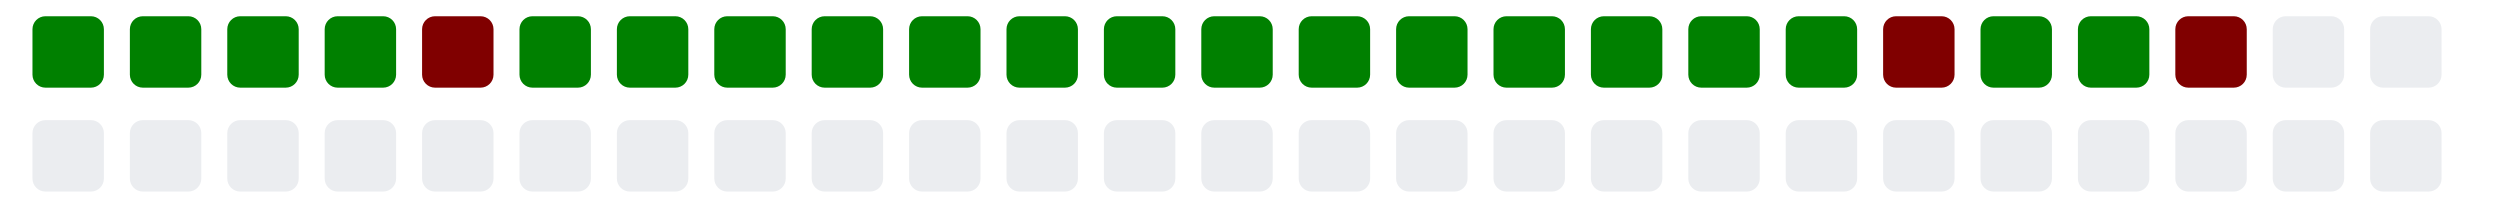
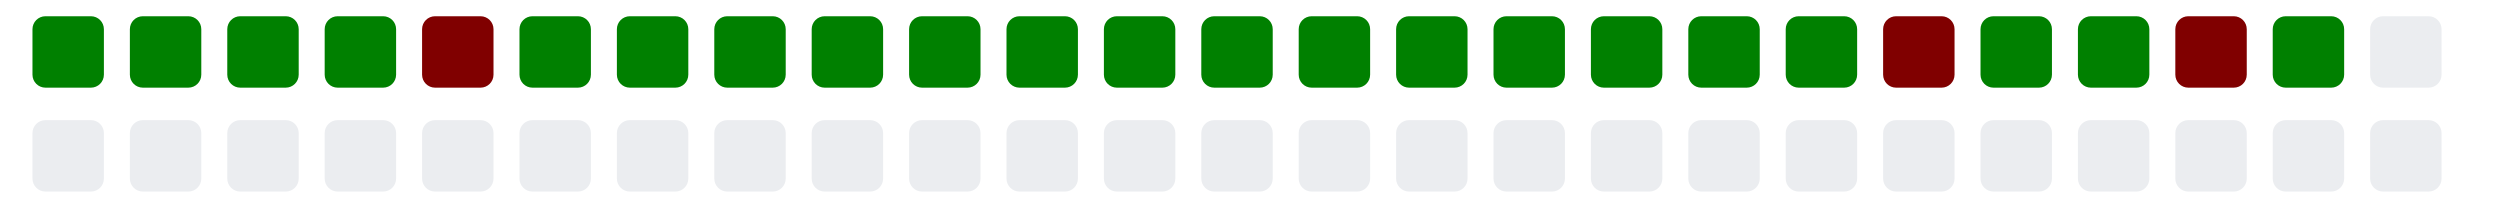
<svg xmlns="http://www.w3.org/2000/svg" viewBox="0 0 385 11" width="385" height="32">
  <g>
    <rect class="day" x="5" y="-8" width="11" height="11" fill="#008000" rx="2" ry="2" />
    <rect class="day" x="5" y="8" width="11" height="11" fill="#ebedf0" rx="2" ry="2" />
    <rect class="day" x="20" y="-8" width="11" height="11" fill="#008000" rx="2" ry="2" />
    <rect class="day" x="20" y="8" width="11" height="11" fill="#ebedf0" rx="2" ry="2" />
    <rect class="day" x="35" y="-8" width="11" height="11" fill="#008000" rx="2" ry="2" />
    <rect class="day" x="35" y="8" width="11" height="11" fill="#ebedf0" rx="2" ry="2" />
    <rect class="day" x="50" y="-8" width="11" height="11" fill="#008000" rx="2" ry="2" />
    <rect class="day" x="50" y="8" width="11" height="11" fill="#ebedf0" rx="2" ry="2" />
    <rect class="day" x="65" y="-8" width="11" height="11" fill="#800000" rx="2" ry="2" />
    <rect class="day" x="65" y="8" width="11" height="11" fill="#ebedf0" rx="2" ry="2" />
    <rect class="day" x="80" y="-8" width="11" height="11" fill="#008000" rx="2" ry="2" />
    <rect class="day" x="80" y="8" width="11" height="11" fill="#ebedf0" rx="2" ry="2" />
    <rect class="day" x="95" y="-8" width="11" height="11" fill="#008000" rx="2" ry="2" />
    <rect class="day" x="95" y="8" width="11" height="11" fill="#ebedf0" rx="2" ry="2" />
    <rect class="day" x="110" y="-8" width="11" height="11" fill="#008000" rx="2" ry="2" />
    <rect class="day" x="110" y="8" width="11" height="11" fill="#ebedf0" rx="2" ry="2" />
    <rect class="day" x="125" y="-8" width="11" height="11" fill="#008000" rx="2" ry="2" />
    <rect class="day" x="125" y="8" width="11" height="11" fill="#ebedf0" rx="2" ry="2" />
    <rect class="day" x="140" y="-8" width="11" height="11" fill="#008000" rx="2" ry="2" />
    <rect class="day" x="140" y="8" width="11" height="11" fill="#ebedf0" rx="2" ry="2" />
    <rect class="day" x="155" y="-8" width="11" height="11" fill="#008000" rx="2" ry="2" />
    <rect class="day" x="155" y="8" width="11" height="11" fill="#ebedf0" rx="2" ry="2" />
    <rect class="day" x="170" y="-8" width="11" height="11" fill="#008000" rx="2" ry="2" />
    <rect class="day" x="170" y="8" width="11" height="11" fill="#ebedf0" rx="2" ry="2" />
    <rect class="day" x="185" y="-8" width="11" height="11" fill="#008000" rx="2" ry="2" />
    <rect class="day" x="185" y="8" width="11" height="11" fill="#ebedf0" rx="2" ry="2" />
    <rect class="day" x="200" y="-8" width="11" height="11" fill="#008000" rx="2" ry="2" />
    <rect class="day" x="200" y="8" width="11" height="11" fill="#ebedf0" rx="2" ry="2" />
    <rect class="day" x="215" y="-8" width="11" height="11" fill="#008000" rx="2" ry="2" />
    <rect class="day" x="215" y="8" width="11" height="11" fill="#ebedf0" rx="2" ry="2" />
    <rect class="day" x="230" y="-8" width="11" height="11" fill="#008000" rx="2" ry="2" />
    <rect class="day" x="230" y="8" width="11" height="11" fill="#ebedf0" rx="2" ry="2" />
    <rect class="day" x="245" y="-8" width="11" height="11" fill="#008000" rx="2" ry="2" />
    <rect class="day" x="245" y="8" width="11" height="11" fill="#ebedf0" rx="2" ry="2" />
    <rect class="day" x="260" y="-8" width="11" height="11" fill="#008000" rx="2" ry="2" />
    <rect class="day" x="260" y="8" width="11" height="11" fill="#ebedf0" rx="2" ry="2" />
    <rect class="day" x="275" y="-8" width="11" height="11" fill="#008000" rx="2" ry="2" />
    <rect class="day" x="275" y="8" width="11" height="11" fill="#ebedf0" rx="2" ry="2" />
    <rect class="day" x="290" y="-8" width="11" height="11" fill="#800000" rx="2" ry="2" />
    <rect class="day" x="290" y="8" width="11" height="11" fill="#ebedf0" rx="2" ry="2" />
    <rect class="day" x="305" y="-8" width="11" height="11" fill="#008000" rx="2" ry="2" />
    <rect class="day" x="305" y="8" width="11" height="11" fill="#ebedf0" rx="2" ry="2" />
    <rect class="day" x="320" y="-8" width="11" height="11" fill="#008000" rx="2" ry="2" />
    <rect class="day" x="320" y="8" width="11" height="11" fill="#ebedf0" rx="2" ry="2" />
    <rect class="day" x="335" y="-8" width="11" height="11" fill="#800000" rx="2" ry="2" />
    <rect class="day" x="335" y="8" width="11" height="11" fill="#ebedf0" rx="2" ry="2" />
-     <rect class="day" x="350" y="-8" width="11" height="11" fill="#ebedf0" rx="2" ry="2" />
+     <rect class="day" x="350" y="-8" width="11" height="11" fill="#008000" rx="2" ry="2" />
    <rect class="day" x="350" y="8" width="11" height="11" fill="#ebedf0" rx="2" ry="2" />
    <rect class="day" x="365" y="-8" width="11" height="11" fill="#ebedf0" rx="2" ry="2" />
    <rect class="day" x="365" y="8" width="11" height="11" fill="#ebedf0" rx="2" ry="2" />
  </g>
</svg>
